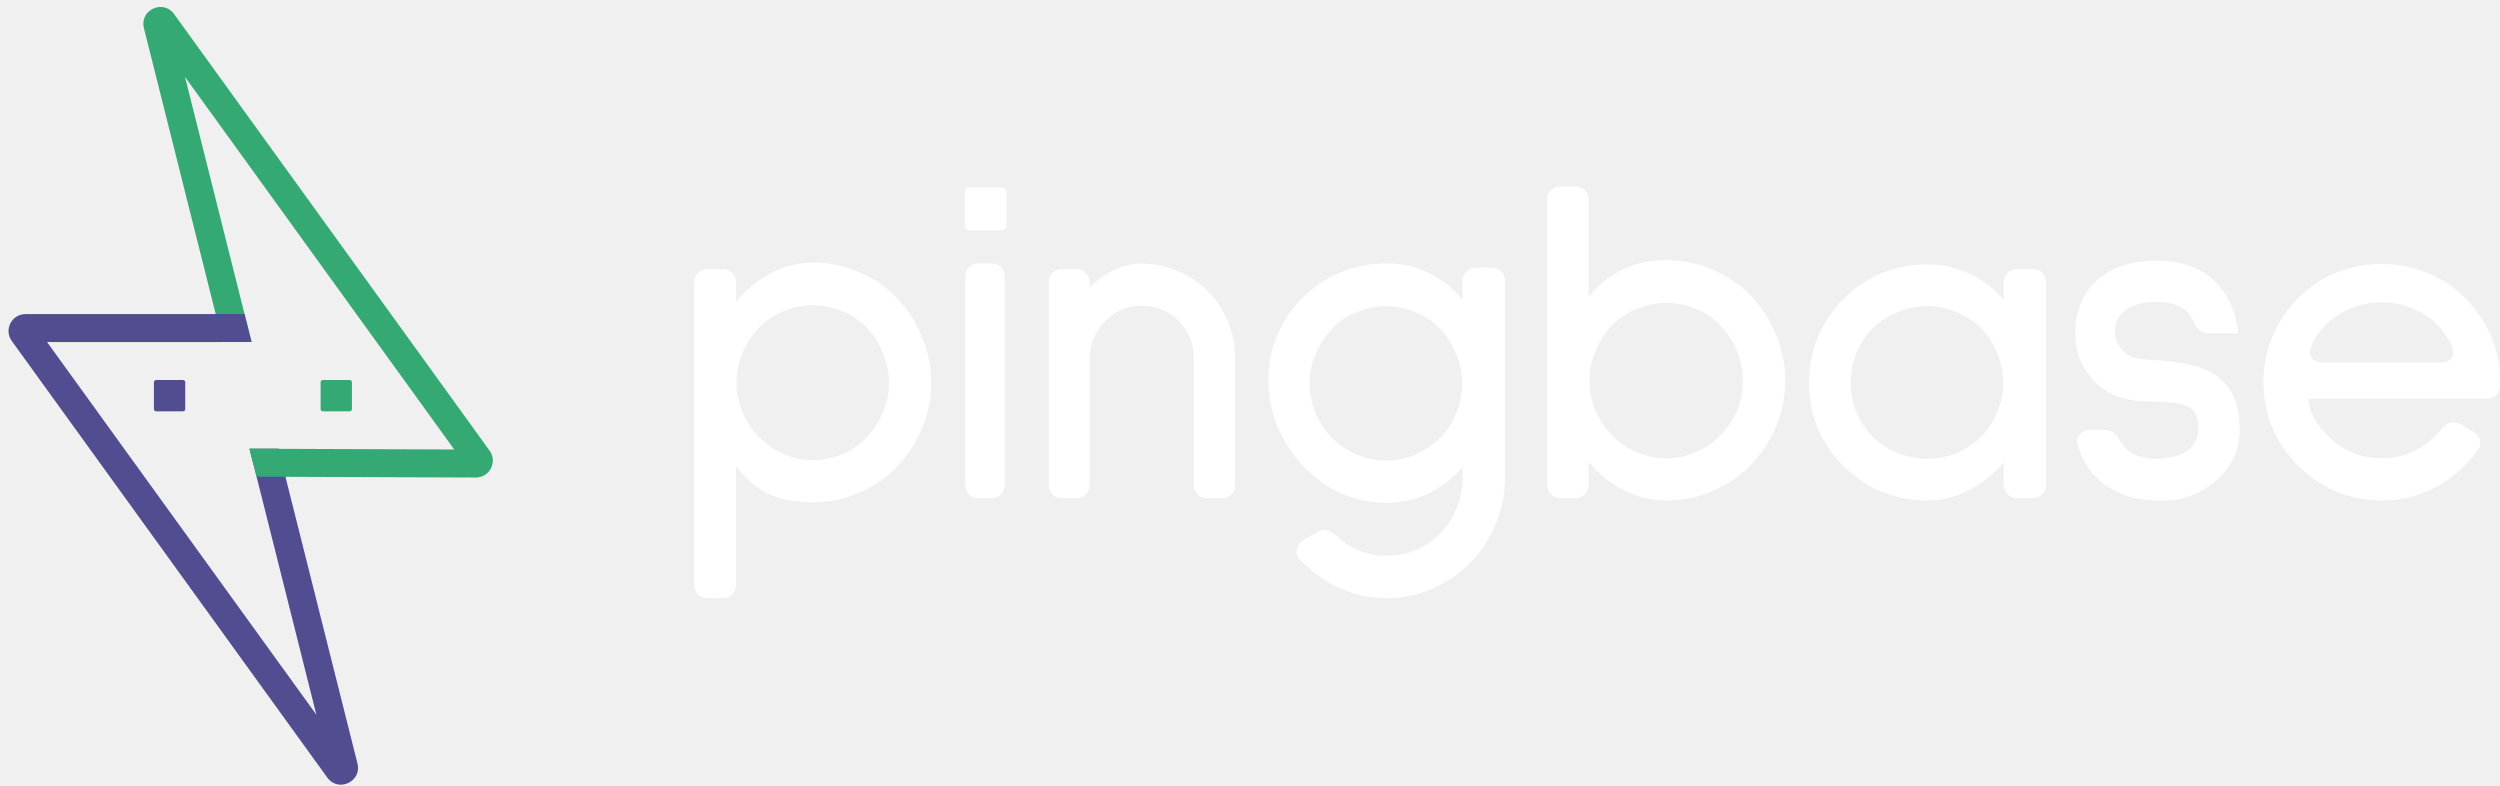
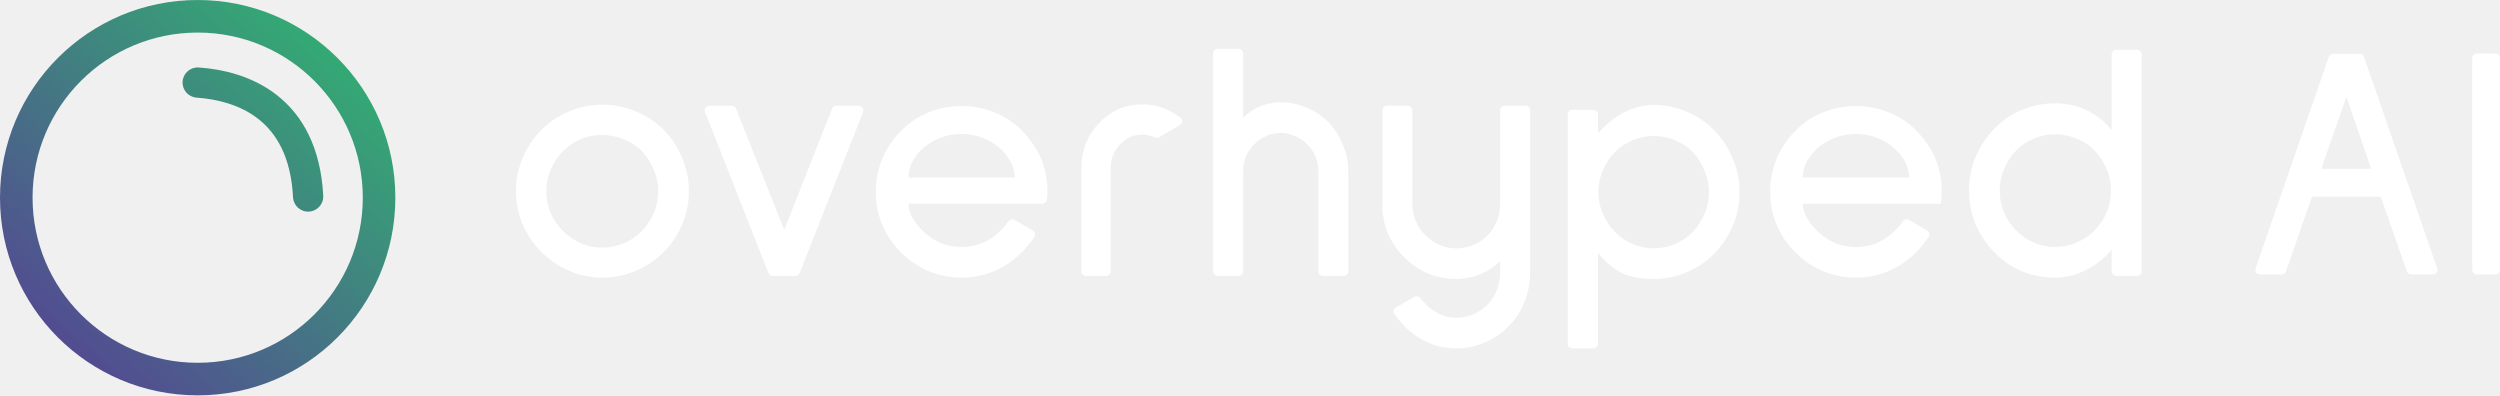
- <svg xmlns="http://www.w3.org/2000/svg" width="121" height="38" viewBox="0 0 121 38" fill="none">
-   <path fill-rule="evenodd" clip-rule="evenodd" d="M23.696 21.812C24.089 22.355 23.699 23.115 23.029 23.112L13.054 23.075C12.679 23.073 12.353 22.818 12.262 22.454L12.078 21.721H13.473L13.474 21.723L21.985 21.755L8.953 3.722L12.175 16.551H10.779L6.965 1.36C6.745 0.484 7.895 -0.052 8.425 0.68L23.696 21.812Z" fill="#34A974" />
-   <path fill-rule="evenodd" clip-rule="evenodd" d="M11.309 15.202H11.837L11.965 15.714L12.175 16.55H10.753L10.754 16.556H2.278L15.313 34.593L14.791 32.517L13.412 27.026L12.079 21.72H13.474L14.725 26.696L16.104 32.188L17.302 36.955C17.522 37.831 16.371 38.368 15.842 37.636L0.569 16.503C0.178 15.96 0.565 15.202 1.234 15.202H11.309Z" fill="#524C91" />
-   <rect x="7.45" y="18.392" width="1.516" height="1.516" rx="0.108" fill="#524C91" />
-   <rect x="15.517" y="18.392" width="1.516" height="1.516" rx="0.108" fill="#34A974" />
-   <path d="M12.079 21.721H13.487L13.839 23.074H12.419L12.079 21.721Z" fill="#34A974" />
-   <path d="M111.731 19.294C111.731 19.657 111.86 20.036 112.118 20.429C112.39 20.823 112.701 21.156 113.049 21.429C113.685 21.929 114.427 22.179 115.275 22.179C116.445 22.179 117.427 21.688 118.22 20.707C118.429 20.448 118.795 20.358 119.081 20.528L119.751 20.925C120.05 21.102 120.148 21.492 119.941 21.771C119.422 22.475 118.813 23.035 118.115 23.451C117.252 23.966 116.305 24.223 115.275 24.223C114.503 24.223 113.768 24.079 113.072 23.791C112.375 23.489 111.762 23.072 111.232 22.542C110.702 22.012 110.285 21.399 109.982 20.702C109.695 20.005 109.551 19.271 109.551 18.498C109.551 17.726 109.695 16.991 109.982 16.295C110.285 15.583 110.702 14.962 111.232 14.432C111.747 13.902 112.352 13.493 113.049 13.205C113.761 12.918 114.503 12.774 115.275 12.774C116.048 12.774 116.782 12.918 117.479 13.205C118.191 13.493 118.804 13.902 119.319 14.432C120.44 15.583 121 16.916 121 18.43C121 18.538 120.996 18.649 120.989 18.762C120.97 19.069 120.705 19.294 120.397 19.294H111.731ZM115.275 14.636C114.654 14.636 114.071 14.773 113.526 15.045C112.981 15.318 112.542 15.681 112.209 16.136C112.024 16.391 111.893 16.656 111.815 16.931C111.723 17.261 112.009 17.544 112.352 17.544H118.198C118.541 17.544 118.828 17.261 118.731 16.932C118.65 16.656 118.513 16.391 118.319 16.136C118.001 15.681 117.57 15.318 117.025 15.045C116.479 14.773 115.896 14.636 115.275 14.636Z" fill="#FFF" />
-   <path d="M106.882 16.136C106.579 16.136 106.329 15.911 106.205 15.634C106.164 15.542 106.116 15.451 106.061 15.363C105.773 14.864 105.206 14.614 104.357 14.614C103.903 14.614 103.555 14.667 103.312 14.773C102.994 14.894 102.752 15.068 102.585 15.295C102.434 15.522 102.358 15.772 102.358 16.045C102.358 16.378 102.479 16.681 102.722 16.954C102.979 17.241 103.396 17.393 103.971 17.408C104.986 17.453 105.804 17.575 106.425 17.771C107.061 17.968 107.545 18.309 107.879 18.794C108.227 19.278 108.401 19.96 108.401 20.838C108.401 21.732 108.06 22.504 107.379 23.155C107.046 23.473 106.652 23.731 106.197 23.928C105.758 24.125 105.296 24.223 104.812 24.223H104.471C103.259 24.223 102.283 23.875 101.541 23.178C101.083 22.755 100.755 22.202 100.557 21.519C100.451 21.155 100.746 20.816 101.125 20.816H101.922C102.216 20.816 102.457 21.029 102.588 21.292C102.665 21.447 102.763 21.584 102.881 21.701C103.229 22.035 103.714 22.201 104.335 22.201C104.501 22.201 104.622 22.194 104.698 22.178C105.228 22.148 105.645 22.004 105.948 21.747C106.251 21.474 106.402 21.141 106.402 20.747C106.402 20.202 106.235 19.846 105.902 19.68C105.569 19.513 104.925 19.43 103.971 19.43C102.775 19.43 101.859 19.051 101.222 18.294C100.708 17.718 100.45 16.991 100.45 16.113C100.45 15.916 100.458 15.765 100.473 15.659C100.594 14.674 100.995 13.925 101.677 13.41C102.373 12.88 103.29 12.615 104.426 12.615C105.259 12.615 105.985 12.796 106.606 13.16C107.046 13.432 107.424 13.811 107.742 14.296C108.04 14.772 108.235 15.365 108.328 16.075C108.331 16.098 108.319 16.12 108.299 16.13C108.291 16.134 108.222 16.136 108.214 16.136H106.882Z" fill="#FFF" />
-   <path d="M97.602 24.109C97.259 24.109 96.981 23.831 96.981 23.489V22.383C96.497 22.943 95.936 23.39 95.3 23.723C94.664 24.056 93.99 24.223 93.279 24.223C92.491 24.223 91.749 24.079 91.052 23.791C90.371 23.504 89.765 23.095 89.235 22.565C88.705 22.05 88.288 21.444 87.986 20.747C87.698 20.035 87.554 19.293 87.554 18.521C87.554 17.749 87.698 17.014 87.986 16.317C88.288 15.606 88.705 14.985 89.235 14.455C89.765 13.925 90.371 13.516 91.052 13.228C91.749 12.94 92.491 12.796 93.279 12.796C94.005 12.796 94.687 12.948 95.323 13.251C95.974 13.554 96.527 13.978 96.981 14.523V13.644C96.981 13.301 97.259 13.024 97.602 13.024H98.405C98.748 13.024 99.026 13.301 99.026 13.644V23.489C99.026 23.831 98.748 24.109 98.405 24.109H97.602ZM93.279 14.818C92.779 14.818 92.294 14.917 91.825 15.114C91.37 15.295 90.977 15.553 90.643 15.886C90.31 16.219 90.045 16.62 89.848 17.09C89.666 17.544 89.576 18.021 89.576 18.521C89.576 19.021 89.666 19.498 89.848 19.952C90.045 20.407 90.31 20.8 90.643 21.134C90.977 21.467 91.37 21.732 91.825 21.929C92.294 22.11 92.779 22.201 93.279 22.201C93.778 22.201 94.255 22.11 94.71 21.929C95.164 21.732 95.558 21.467 95.891 21.134C96.224 20.8 96.482 20.407 96.663 19.952C96.86 19.498 96.959 19.021 96.959 18.521C96.959 18.021 96.86 17.544 96.663 17.09C96.482 16.62 96.224 16.219 95.891 15.886C95.558 15.553 95.164 15.295 94.71 15.114C94.255 14.917 93.778 14.818 93.279 14.818Z" fill="#FFF" />
-   <path d="M80.656 24.223C79.944 24.223 79.255 24.056 78.589 23.723C77.938 23.39 77.37 22.936 76.885 22.36V23.489C76.885 23.832 76.607 24.11 76.264 24.11H75.507C75.164 24.11 74.886 23.832 74.886 23.489V9.646C74.886 9.303 75.164 9.025 75.507 9.025H76.264C76.607 9.025 76.885 9.303 76.885 9.646V14.387C77.218 13.917 77.71 13.501 78.362 13.137C79.028 12.774 79.793 12.592 80.656 12.592C81.428 12.592 82.171 12.743 82.882 13.046C83.594 13.349 84.207 13.766 84.722 14.296C85.252 14.841 85.661 15.47 85.949 16.181C86.252 16.878 86.403 17.62 86.403 18.407C86.403 19.195 86.252 19.945 85.949 20.657C85.661 21.353 85.252 21.974 84.722 22.519C84.207 23.049 83.594 23.466 82.882 23.769C82.171 24.072 81.428 24.223 80.656 24.223ZM80.656 14.659C80.156 14.659 79.672 14.758 79.202 14.954C78.748 15.136 78.354 15.401 78.021 15.75C77.688 16.098 77.423 16.507 77.226 16.976C77.029 17.431 76.93 17.908 76.93 18.407C76.93 19.422 77.294 20.308 78.021 21.065C78.354 21.414 78.748 21.686 79.202 21.883C79.672 22.08 80.156 22.179 80.656 22.179C81.156 22.179 81.633 22.08 82.087 21.883C82.541 21.686 82.935 21.414 83.269 21.065C83.995 20.308 84.359 19.422 84.359 18.407C84.359 17.908 84.26 17.431 84.064 16.976C83.867 16.507 83.602 16.098 83.269 15.75C82.935 15.401 82.541 15.136 82.087 14.954C81.633 14.758 81.156 14.659 80.656 14.659Z" fill="#FFF" />
-   <path d="M67.111 28.948C65.523 28.948 64.124 28.325 62.912 27.079C62.647 26.807 62.725 26.365 63.052 26.171L63.777 25.739C64.037 25.585 64.366 25.644 64.585 25.852C65.321 26.553 66.163 26.904 67.111 26.904C67.611 26.904 68.088 26.805 68.542 26.608C68.997 26.412 69.39 26.139 69.724 25.791C70.057 25.442 70.314 25.041 70.496 24.587C70.693 24.132 70.791 23.655 70.791 23.155V22.61C69.761 23.761 68.527 24.337 67.088 24.337C66.316 24.337 65.574 24.178 64.862 23.86C64.165 23.526 63.56 23.08 63.045 22.519C62.53 21.959 62.121 21.323 61.818 20.611C61.53 19.899 61.386 19.165 61.386 18.407C61.386 17.635 61.53 16.908 61.818 16.227C62.121 15.53 62.537 14.917 63.068 14.387C63.597 13.872 64.203 13.47 64.885 13.183C65.582 12.895 66.316 12.751 67.088 12.751C67.921 12.751 68.663 12.933 69.315 13.296C69.966 13.66 70.458 14.069 70.791 14.523V13.576C70.791 13.233 71.069 12.955 71.412 12.955H72.215C72.558 12.955 72.836 13.233 72.836 13.576V23.155C72.836 23.943 72.684 24.685 72.382 25.382C72.094 26.078 71.685 26.699 71.155 27.244C70.64 27.774 70.026 28.191 69.315 28.494C68.618 28.797 67.883 28.948 67.111 28.948ZM67.088 14.818C66.589 14.818 66.112 14.917 65.657 15.114C65.203 15.295 64.809 15.56 64.476 15.909C64.143 16.257 63.878 16.666 63.681 17.135C63.484 17.59 63.386 18.067 63.386 18.567C63.386 19.066 63.484 19.551 63.681 20.02C63.878 20.475 64.143 20.869 64.476 21.202C64.809 21.535 65.203 21.8 65.657 21.997C66.112 22.194 66.589 22.292 67.088 22.292C67.588 22.292 68.065 22.194 68.52 21.997C68.974 21.8 69.368 21.535 69.701 21.202C70.034 20.869 70.291 20.475 70.473 20.02C70.67 19.551 70.769 19.066 70.769 18.567C70.769 18.067 70.67 17.59 70.473 17.135C70.291 16.666 70.034 16.257 69.701 15.909C69.368 15.56 68.974 15.295 68.52 15.114C68.065 14.917 67.588 14.818 67.088 14.818Z" fill="#FFF" />
-   <path d="M58.4 24.11C58.057 24.11 57.779 23.832 57.779 23.489V17.294C57.779 16.613 57.529 16.022 57.029 15.522C56.545 15.038 55.954 14.796 55.257 14.796C54.576 14.796 53.985 15.045 53.485 15.545C53.258 15.772 53.077 16.045 52.94 16.363C52.804 16.666 52.736 16.976 52.736 17.294V23.489C52.736 23.832 52.458 24.11 52.115 24.11H51.38C51.037 24.11 50.759 23.832 50.759 23.489V13.644C50.759 13.302 51.037 13.024 51.38 13.024H52.115C52.458 13.024 52.736 13.302 52.736 13.644V13.955C53.023 13.607 53.402 13.319 53.872 13.092C54.341 12.865 54.803 12.751 55.257 12.751C55.863 12.751 56.439 12.872 56.984 13.114C57.544 13.342 58.036 13.667 58.461 14.091C58.869 14.5 59.187 14.985 59.415 15.545C59.657 16.09 59.778 16.673 59.778 17.294V23.489C59.778 23.832 59.5 24.11 59.157 24.11H58.4Z" fill="#FFF" />
-   <path d="M47.339 24.11C46.996 24.11 46.719 23.832 46.719 23.489V13.372C46.719 13.029 46.996 12.751 47.339 12.751H48.006C48.349 12.751 48.627 13.029 48.627 13.372V23.489C48.627 23.832 48.349 24.11 48.006 24.11H47.339Z" fill="#FFF" />
-   <path d="M39.346 24.314C38.483 24.314 37.764 24.178 37.188 23.905C36.613 23.617 36.09 23.171 35.621 22.565V28.327C35.621 28.67 35.343 28.948 35 28.948H34.22C33.877 28.948 33.599 28.67 33.599 28.327V13.644C33.599 13.302 33.877 13.024 34.22 13.024H35C35.343 13.024 35.621 13.302 35.621 13.644V14.614C36.09 14.038 36.651 13.576 37.302 13.228C37.953 12.88 38.635 12.706 39.346 12.706C40.119 12.706 40.853 12.857 41.55 13.16C42.262 13.448 42.875 13.864 43.39 14.409C43.92 14.954 44.329 15.583 44.617 16.295C44.92 16.991 45.071 17.733 45.071 18.521C45.071 19.309 44.92 20.051 44.617 20.747C44.329 21.444 43.92 22.065 43.39 22.61C42.875 23.14 42.262 23.557 41.55 23.86C40.853 24.163 40.119 24.314 39.346 24.314ZM39.346 14.773C38.847 14.773 38.37 14.871 37.915 15.068C37.461 15.25 37.067 15.515 36.734 15.863C36.401 16.212 36.136 16.62 35.939 17.09C35.742 17.544 35.644 18.021 35.644 18.521C35.644 19.021 35.742 19.498 35.939 19.952C36.136 20.407 36.401 20.808 36.734 21.156C37.067 21.505 37.461 21.777 37.915 21.974C38.37 22.171 38.847 22.269 39.346 22.269C39.846 22.269 40.323 22.171 40.778 21.974C41.232 21.777 41.626 21.505 41.959 21.156C42.292 20.808 42.55 20.407 42.731 19.952C42.928 19.498 43.027 19.021 43.027 18.521C43.027 18.021 42.928 17.544 42.731 17.09C42.55 16.62 42.292 16.212 41.959 15.863C41.626 15.515 41.232 15.25 40.778 15.068C40.323 14.871 39.846 14.773 39.346 14.773Z" fill="#FFF" />
-   <path d="M46.697 9.346C46.697 9.199 46.762 9.08 46.909 9.08H48.453C48.6 9.08 48.719 9.199 48.719 9.346V10.889C48.719 11.036 48.6 11.155 48.453 11.155H46.964C46.816 11.155 46.697 11.036 46.697 10.889V9.346Z" fill="#FFF" />
+ <svg xmlns="http://www.w3.org/2000/svg" viewBox="0 0 1075 170" fill="none">
+   <path d="M258.891 119.37C253.914 119.37 249.18 118.394 244.691 116.442C240.202 114.491 236.25 111.807 232.834 108.391C229.419 104.976 226.735 101.023 224.783 96.534C222.831 92.045 221.855 87.312 221.855 82.335C221.855 77.26 222.831 72.43 224.783 67.843C226.735 63.256 229.419 59.255 232.834 55.839C236.25 52.424 240.202 49.789 244.691 47.935C249.18 45.983 253.914 45.007 258.891 45.007C263.965 45.007 268.796 45.983 273.383 47.935C277.969 49.789 281.97 52.424 285.386 55.839C288.802 59.255 291.437 63.256 293.291 67.843C295.243 72.43 296.219 77.26 296.219 82.335C296.219 87.312 295.243 92.045 293.291 96.534C291.437 101.023 288.802 104.976 285.386 108.391C281.97 111.807 277.969 114.491 273.383 116.442C268.796 118.394 263.965 119.37 258.891 119.37ZM258.891 58.035C252.352 58.035 246.741 60.377 242.056 65.062C239.812 67.306 238.055 69.941 236.787 72.966C235.518 75.992 234.884 79.114 234.884 82.335C234.884 85.555 235.518 88.629 236.787 91.557C238.055 94.485 239.812 97.071 242.056 99.315C244.301 101.56 246.838 103.317 249.668 104.585C252.596 105.854 255.67 106.488 258.891 106.488C262.111 106.488 265.234 105.854 268.259 104.585C271.284 103.317 273.871 101.56 276.018 99.315C278.164 97.071 279.872 94.485 281.141 91.557C282.41 88.629 283.044 85.555 283.044 82.335C283.044 79.114 282.41 75.992 281.141 72.966C279.872 69.941 278.164 67.306 276.018 65.062C273.871 62.817 271.284 61.109 268.259 59.938C265.332 58.669 262.209 58.035 258.891 58.035Z" fill="#fff" />
+   <path d="M343.866 117.371C343.565 118.136 342.827 118.638 342.005 118.638H332.286C331.464 118.638 330.726 118.136 330.425 117.371L303.163 48.179C302.646 46.867 303.614 45.446 305.024 45.446H314.635C315.455 45.446 316.192 45.946 316.494 46.708L337.219 98.876L357.798 46.712C358.1 45.948 358.838 45.446 359.659 45.446H369.267C370.677 45.446 371.645 46.867 371.128 48.179L343.866 117.371Z" fill="#fff" />
+   <path d="M390.652 87.605C390.652 89.947 391.482 92.387 393.141 94.924C394.897 97.461 396.898 99.608 399.142 101.365C403.241 104.585 408.023 106.195 413.488 106.195C421.61 106.195 428.324 102.526 433.629 95.187C434.257 94.319 435.441 94.037 436.363 94.583L444.084 99.154C445.047 99.725 445.358 100.978 444.731 101.906C441.136 107.228 436.821 111.39 431.786 114.393C426.223 117.711 420.124 119.37 413.488 119.37C408.511 119.37 403.778 118.443 399.289 116.589C394.8 114.637 390.847 111.953 387.432 108.538C384.016 105.122 381.332 101.17 379.381 96.68C377.526 92.191 376.599 87.458 376.599 82.481C376.599 77.504 377.526 72.771 379.381 68.282C381.332 63.695 384.016 59.694 387.432 56.279C390.75 52.863 394.653 50.228 399.142 48.374C403.729 46.52 408.511 45.593 413.488 45.593C418.465 45.593 423.198 46.52 427.687 48.374C432.274 50.228 436.226 52.863 439.544 56.279C446.766 63.695 450.377 72.283 450.377 82.042C450.377 83.279 450.304 84.564 450.159 85.897C450.052 86.881 449.205 87.605 448.215 87.605H390.652ZM413.488 57.596C409.487 57.596 405.73 58.474 402.216 60.231C398.703 61.987 395.873 64.33 393.726 67.257C391.677 70.087 390.652 73.113 390.652 76.333H436.324C436.324 73.113 435.25 70.087 433.104 67.257C431.054 64.33 428.273 61.987 424.76 60.231C421.246 58.474 417.489 57.596 413.488 57.596Z" fill="#fff" />
+   <path d="M498.557 58.968C497.993 59.3 497.304 59.33 496.697 59.084C494.738 58.287 492.959 57.889 491.362 57.889C487.458 57.889 484.238 59.255 481.701 61.987C478.968 64.915 477.602 68.282 477.602 72.088V116.638C477.602 117.743 476.707 118.638 475.602 118.638H467.013C465.908 118.638 465.013 117.743 465.013 116.638V72.088C465.013 66.818 466.33 61.987 468.965 57.596C471.698 53.205 475.406 49.789 480.09 47.349C483.604 45.69 487.361 44.861 491.362 44.861C494.582 44.861 497.657 45.446 500.584 46.617C502.818 47.511 505.136 48.83 507.54 50.575C508.665 51.392 508.537 53.075 507.34 53.782L498.557 58.968Z" fill="#fff" />
+   <path d="M568.889 118.638C567.785 118.638 566.889 117.743 566.889 116.638V73.698C566.889 69.112 565.279 65.208 562.059 61.987C560.595 60.524 558.838 59.353 556.789 58.474C554.837 57.596 552.836 57.157 550.787 57.157C546.396 57.157 542.59 58.767 539.369 61.987C536.149 65.208 534.538 69.112 534.538 73.698V116.638C534.538 117.743 533.643 118.638 532.538 118.638H523.657C522.552 118.638 521.657 117.743 521.657 116.638V23C521.657 21.895 522.552 21 523.657 21H532.538C533.643 21 534.538 21.895 534.538 23V50.57C539.223 46.178 544.639 43.982 550.787 43.982C554.691 43.982 558.399 44.763 561.912 46.324C565.425 47.788 568.548 49.886 571.281 52.619C573.916 55.351 575.965 58.572 577.429 62.28C578.99 65.891 579.771 69.697 579.771 73.698V116.638C579.771 117.743 578.876 118.638 577.771 118.638H568.889Z" fill="#fff" />
+   <path d="M626.185 149.818C620.622 149.818 615.45 148.403 610.668 145.573C606.506 143.058 602.806 139.541 599.568 135.023C598.899 134.089 599.21 132.793 600.205 132.219L608.131 127.646C609.059 127.111 610.236 127.407 610.873 128.269C612.683 130.719 614.762 132.632 617.109 134.008C619.939 135.765 622.965 136.643 626.185 136.643C631.357 136.643 635.846 134.74 639.652 130.934C641.409 129.178 642.726 127.128 643.605 124.786C644.581 122.444 645.069 119.956 645.069 117.321V112.197C642.824 114.539 639.994 116.442 636.578 117.906C633.163 119.272 629.698 119.956 626.185 119.956C621.891 119.956 617.841 119.175 614.035 117.613C610.229 115.954 606.862 113.661 603.935 110.733C600.909 107.806 598.567 104.439 596.908 100.633C595.249 96.729 594.42 92.63 594.42 88.337V47.446C594.42 46.342 595.315 45.446 596.42 45.446H605.302C606.406 45.446 607.302 46.342 607.302 47.446V87.458C607.302 90.874 608.131 94.094 609.79 97.12C611.547 100.047 613.84 102.389 616.67 104.146C619.598 105.903 622.769 106.781 626.185 106.781C629.601 106.781 632.772 105.951 635.7 104.292C638.628 102.536 640.921 100.194 642.58 97.266C644.239 94.241 645.069 90.972 645.069 87.458V47.446C645.069 46.342 645.964 45.446 647.069 45.446H655.95C657.055 45.446 657.95 46.342 657.95 47.446V117.321C657.95 121.712 657.121 125.909 655.462 129.91C653.9 133.911 651.656 137.375 648.728 140.303C645.703 143.328 642.239 145.67 638.335 147.329C634.529 148.988 630.479 149.818 626.185 149.818Z" fill="#fff" />
+   <path d="M711.148 119.956C705.586 119.956 700.95 119.077 697.242 117.321C693.534 115.466 690.167 112.588 687.141 108.684V147.818C687.141 148.922 686.246 149.818 685.141 149.818H676.113C675.009 149.818 674.113 148.922 674.113 147.818V49.203C674.113 48.098 675.009 47.203 676.113 47.203H685.141C686.246 47.203 687.141 48.098 687.141 49.203V57.45C690.167 53.741 693.777 50.765 697.974 48.52C702.17 46.276 706.562 45.153 711.148 45.153C716.125 45.153 720.859 46.129 725.348 48.081C729.934 49.935 733.887 52.619 737.205 56.132C740.62 59.645 743.255 63.695 745.109 68.282C747.061 72.771 748.037 77.553 748.037 82.628C748.037 87.702 747.061 92.484 745.109 96.973C743.255 101.462 740.62 105.464 737.205 108.977C733.887 112.392 729.934 115.076 725.348 117.028C720.859 118.98 716.125 119.956 711.148 119.956ZM711.148 58.474C707.928 58.474 704.854 59.109 701.926 60.377C698.999 61.548 696.461 63.256 694.314 65.501C692.167 67.745 690.459 70.38 689.191 73.406C687.922 76.333 687.288 79.407 687.288 82.628C687.288 85.848 687.922 88.922 689.191 91.85C690.459 94.778 692.167 97.364 694.314 99.608C696.461 101.853 698.999 103.609 701.926 104.878C704.854 106.147 707.928 106.781 711.148 106.781C714.369 106.781 717.443 106.147 720.371 104.878C723.298 103.609 725.836 101.853 727.983 99.608C730.13 97.364 731.789 94.778 732.96 91.85C734.228 88.922 734.863 85.848 734.863 82.628C734.863 79.407 734.228 76.333 732.96 73.406C731.789 70.38 730.13 67.745 727.983 65.501C725.836 63.256 723.298 61.548 720.371 60.377C717.443 59.109 714.369 58.474 711.148 58.474Z" fill="#fff" />
+   <path d="M775.224 87.605C775.224 89.947 776.054 92.387 777.713 94.924C779.47 97.461 781.47 99.608 783.715 101.365C787.814 104.585 792.595 106.195 798.06 106.195C806.182 106.195 812.896 102.526 818.202 95.187C818.83 94.319 820.013 94.037 820.935 94.583L828.656 99.154C829.62 99.725 829.931 100.978 829.304 101.906C825.708 107.228 821.393 111.39 816.358 114.393C810.796 117.711 804.696 119.37 798.06 119.37C793.083 119.37 788.35 118.443 783.861 116.589C779.372 114.637 775.42 111.953 772.004 108.538C768.588 105.122 765.905 101.17 763.953 96.68C762.099 92.191 761.172 87.458 761.172 82.481C761.172 77.504 762.099 72.771 763.953 68.282C765.905 63.695 768.588 59.694 772.004 56.279C775.322 52.863 779.226 50.228 783.715 48.374C788.301 46.52 793.083 45.593 798.06 45.593C803.037 45.593 807.771 46.52 812.26 48.374C816.846 50.228 820.799 52.863 824.117 56.279C831.338 63.695 834.949 72.283 834.949 82.042C834.949 83.799 834.803 85.653 834.51 87.605H775.224ZM798.06 57.596C794.059 57.596 790.302 58.474 786.789 60.231C783.276 61.987 780.445 64.33 778.299 67.257C776.249 70.087 775.224 73.113 775.224 76.333H820.896C820.896 73.113 819.823 70.087 817.676 67.257C815.626 64.33 812.845 61.987 809.332 60.231C805.819 58.474 802.062 57.596 798.06 57.596Z" fill="#fff" />
+   <path d="M910.027 118.638C908.922 118.638 908.027 117.743 908.027 116.638V107.367C904.904 111.075 901.196 114.003 896.902 116.15C892.705 118.297 888.314 119.37 883.727 119.37C878.555 119.37 873.724 118.443 869.235 116.589C864.746 114.637 860.842 111.904 857.524 108.391C854.109 104.878 851.425 100.877 849.473 96.388C847.619 91.801 846.692 86.97 846.692 81.896C846.692 76.821 847.619 72.039 849.473 67.55C851.425 62.963 854.109 58.913 857.524 55.4C860.842 51.887 864.746 49.203 869.235 47.349C873.724 45.397 878.555 44.421 883.727 44.421C888.802 44.421 893.388 45.446 897.487 47.495C901.683 49.545 905.197 52.375 908.027 55.986V23.439C908.027 22.335 908.922 21.439 910.027 21.439H918.909C920.013 21.439 920.909 22.335 920.909 23.439V116.638C920.909 117.743 920.013 118.638 918.909 118.638H910.027ZM883.727 57.742C880.507 57.742 877.432 58.377 874.505 59.645C871.577 60.816 869.04 62.524 866.893 64.769C864.746 67.013 863.038 69.648 861.769 72.674C860.501 75.601 859.866 78.675 859.866 81.896C859.866 88.434 862.209 94.143 866.893 99.023C869.04 101.267 871.577 103.024 874.505 104.292C877.432 105.561 880.507 106.195 883.727 106.195C886.948 106.195 890.022 105.561 892.949 104.292C895.974 103.024 898.561 101.267 900.708 99.023C905.392 94.143 907.734 88.434 907.734 81.896C907.734 78.675 907.1 75.601 905.831 72.674C904.562 69.648 902.855 67.013 900.708 64.769C898.561 62.524 895.974 60.816 892.949 59.645C890.022 58.377 886.948 57.742 883.727 57.742Z" fill="#fff" />
+   <path d="M1036.81 118C1035.96 118 1035.2 117.462 1034.92 116.659L1023.73 84.571H994.164L982.974 116.659C982.694 117.462 981.936 118 981.085 118H971.809C970.434 118 969.469 116.645 969.919 115.346L1001.37 24.488C1001.65 23.683 1002.41 23.143 1003.26 23.143H1014.63C1015.49 23.143 1016.24 23.683 1016.52 24.488L1047.98 115.346C1048.43 116.645 1047.46 118 1046.09 118H1036.81ZM1008.95 41.571L998.144 72.571H1019.61L1008.95 41.571Z" fill="#fff" />
+   <path d="M1065.06 118C1063.95 118 1063.06 117.105 1063.06 116V25C1063.06 23.895 1063.95 23 1065.06 23H1073C1074.1 23 1075 23.895 1075 25V116C1075 117.105 1074.1 118 1073 118H1065.06Z" fill="#fff" />
+   <path fill-rule="evenodd" clip-rule="evenodd" d="M156 85C156 124.212 124.212 156 85 156C45.788 156 14 124.212 14 85C14 45.788 45.788 14 85 14C124.212 14 156 45.788 156 85ZM170 85C170 131.944 131.944 170 85 170C38.056 170 0 131.944 0 85C0 38.056 38.056 0 85 0C131.944 0 170 38.056 170 85ZM85.455 29.016C81.874 28.765 78.767 31.464 78.516 35.045C78.265 38.626 80.964 41.733 84.545 41.984C93.347 42.602 103.269 45.011 111.108 51.173C118.698 57.139 125.093 67.212 126.009 84.837C126.195 88.422 129.252 91.177 132.837 90.991C136.422 90.805 139.177 87.748 138.991 84.163C137.907 63.288 130.052 49.528 119.142 40.952C108.481 32.572 95.653 29.732 85.455 29.016Z" fill="url(#paint0_linear_452_39)" />
+   <defs>
+     <linearGradient id="paint0_linear_452_39" x1="138.5" y1="19" x2="25.5" y2="146" gradientUnits="userSpaceOnUse">
+       <stop stop-color="#34A974" />
+       <stop offset="1" stop-color="#524C91" />
+     </linearGradient>
+   </defs>
</svg>
